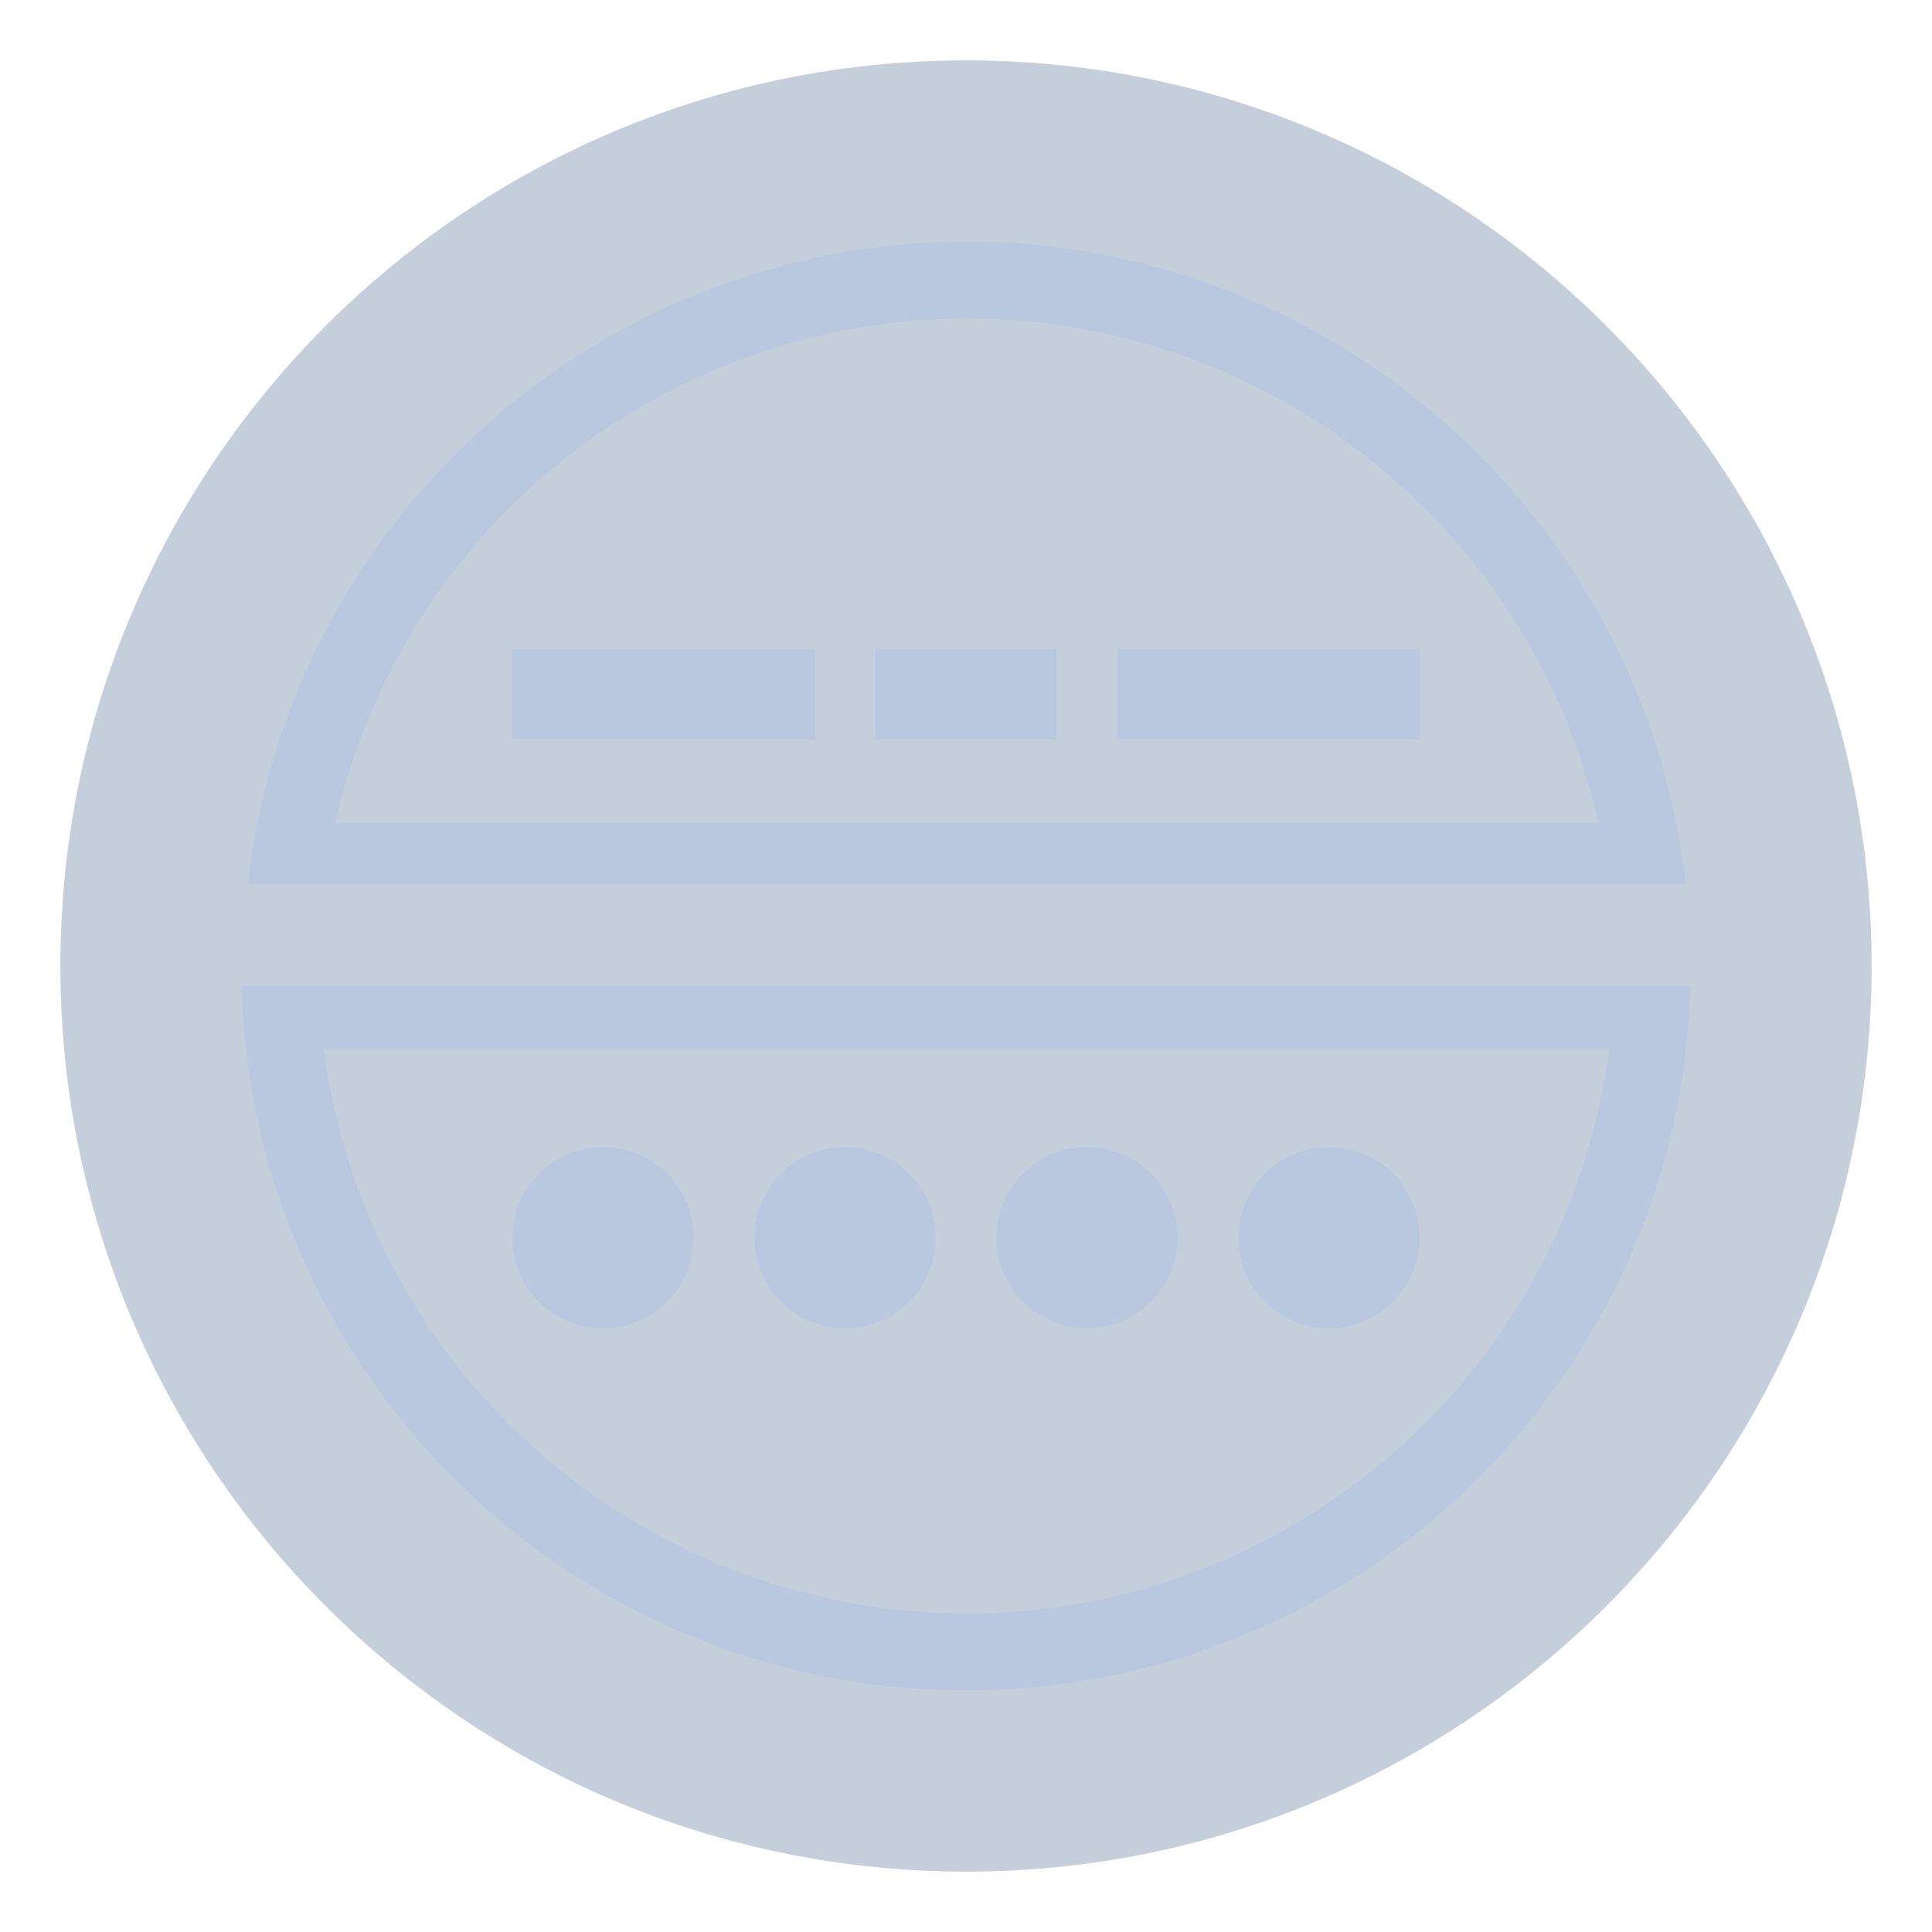
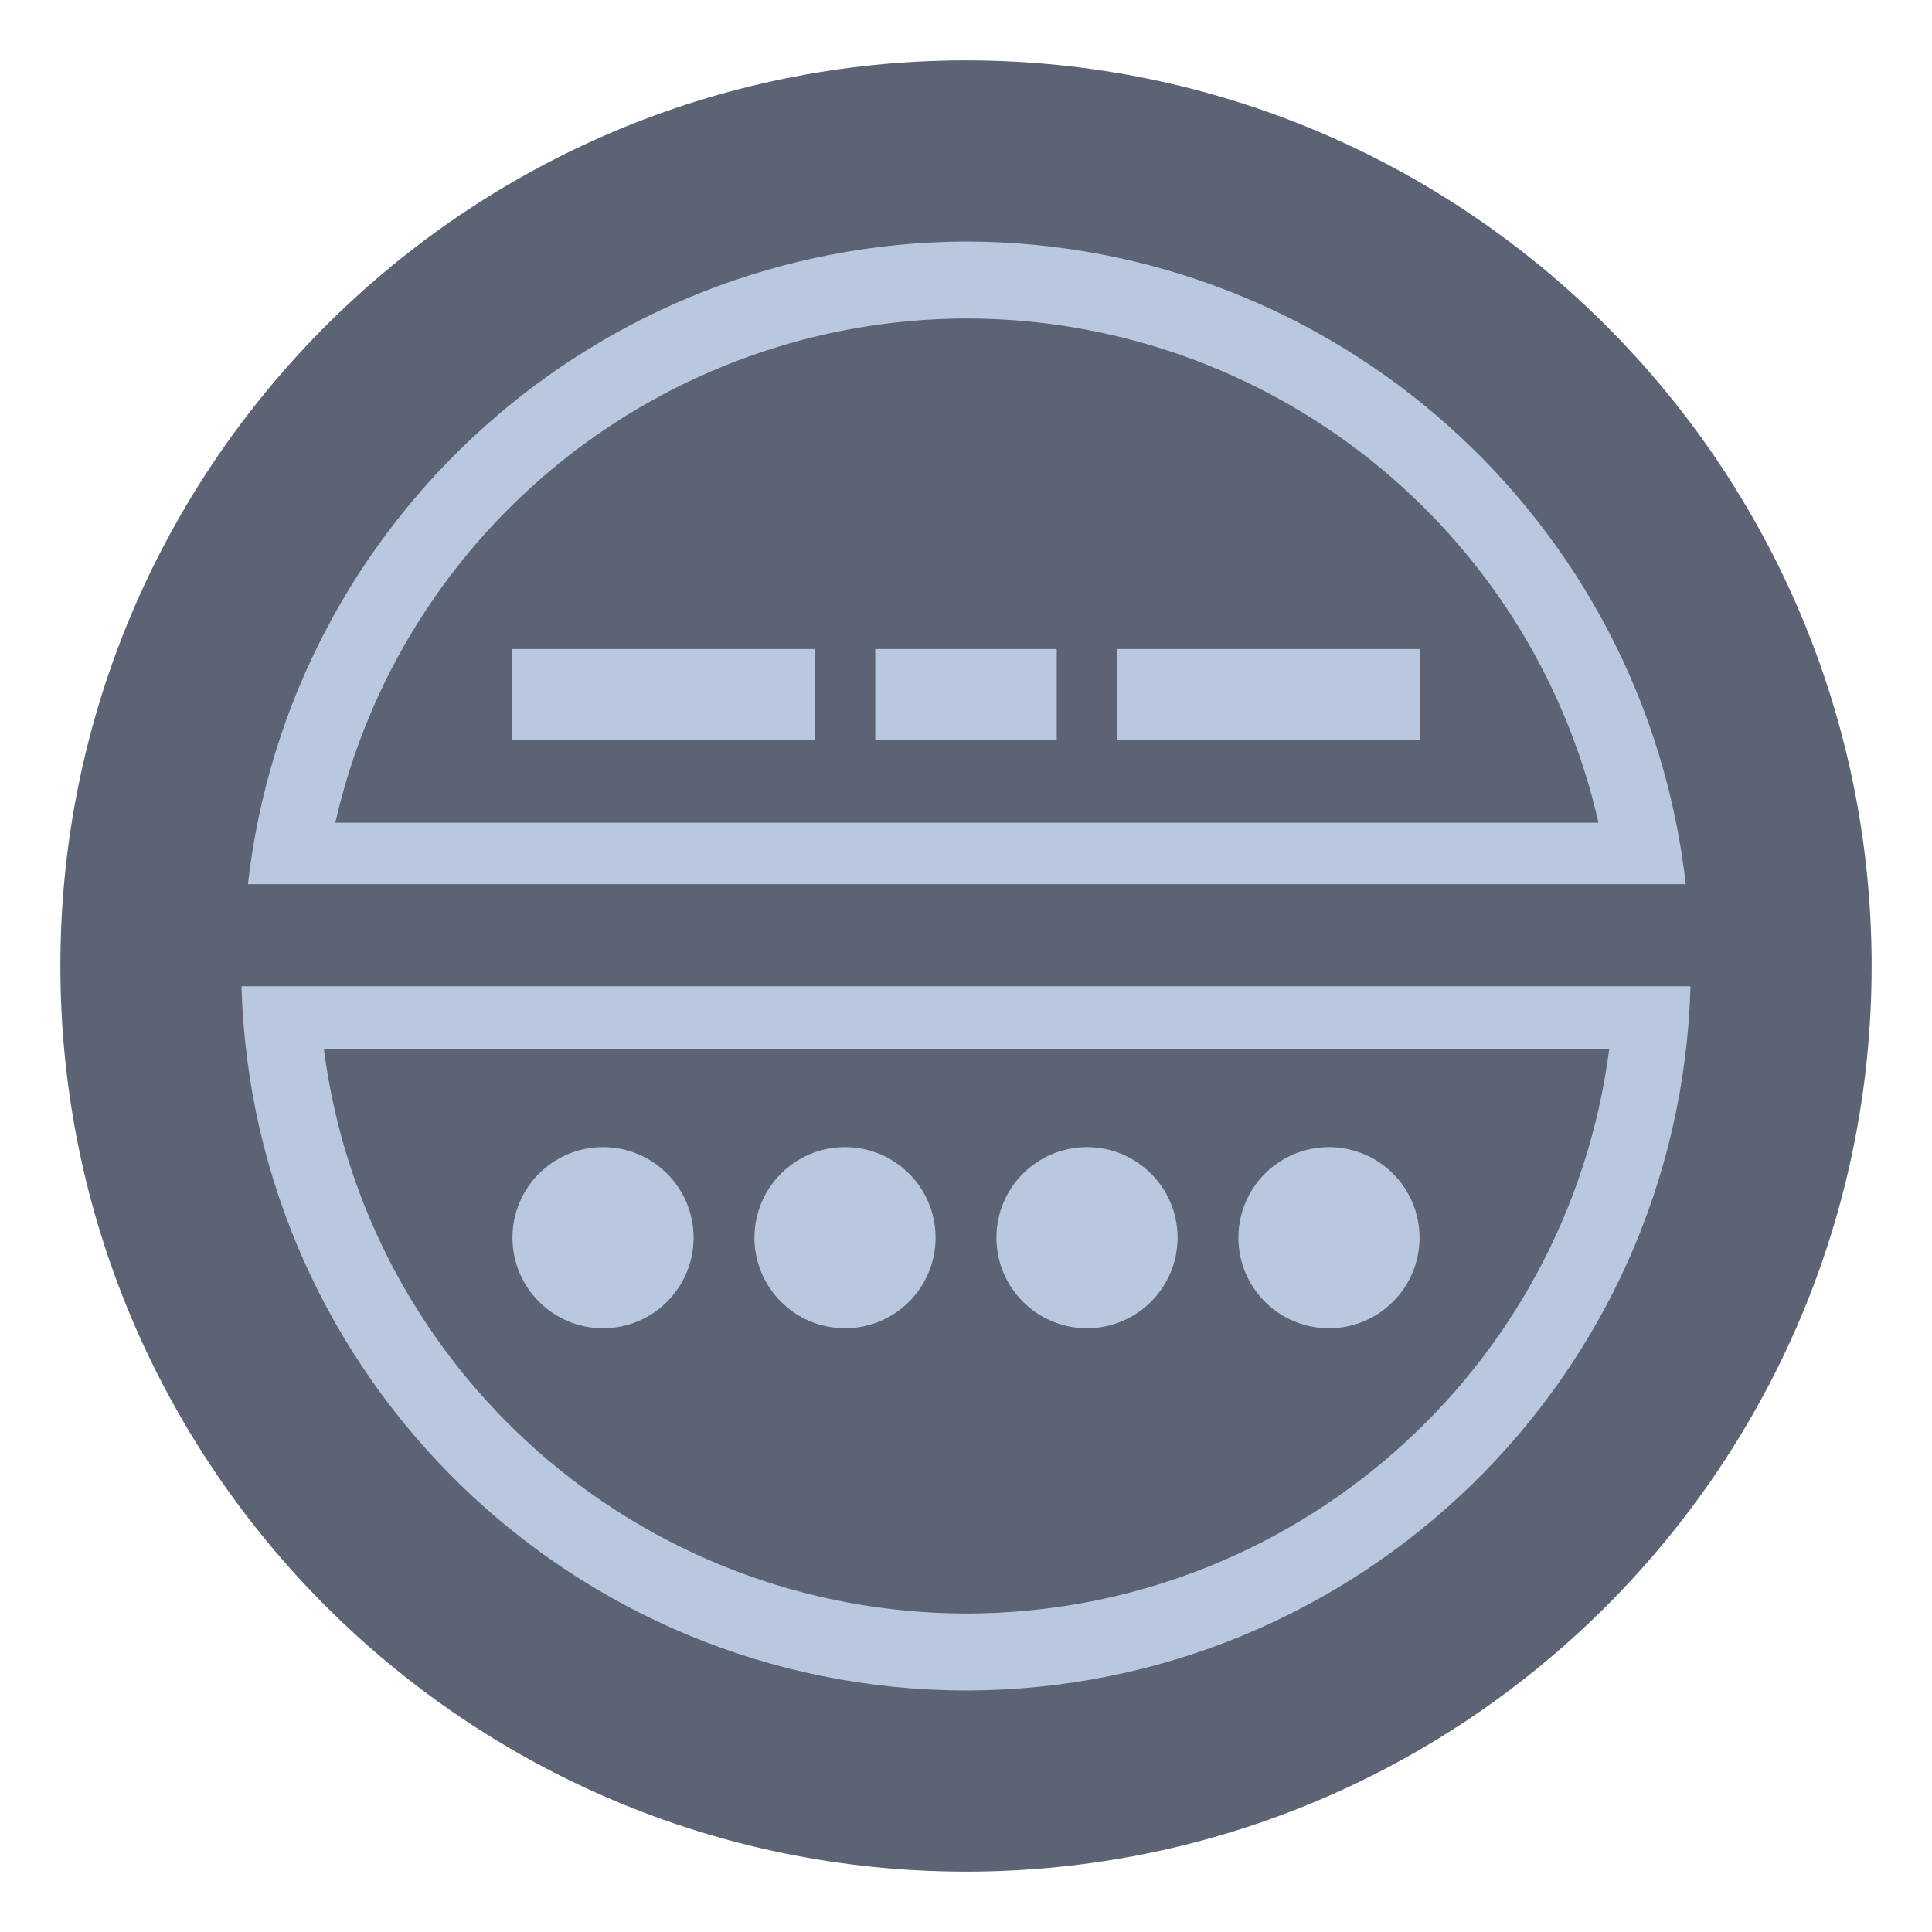
- <svg xmlns="http://www.w3.org/2000/svg" viewBox="0 0 32 32">
-   <path d="M16 1C7.723 1 1 7.723 1 16s6.723 15 15 15 15-6.723 15-15S24.277 1 16 1z" opacity=".3" fill="#3b5a87" />
-   <path d="M16 4A12.023 12 0 0 0 4.106 14.645h23.816A12.023 12 0 0 0 16 4zm0 1.275a10.746 10.725 0 0 1 10.476 8.352H5.554A10.746 10.725 0 0 1 16 5.275zM8.485 10.75v1.5h5.01v-1.5zm6.012 0v1.5h3.006v-1.5zm4.008 0v1.5h5.01v-1.5zM4 16.336A12.023 12 0 0 0 16 28a12.023 12 0 0 0 12-11.664zm1.364 1.037h21.29A10.746 10.725 0 0 1 16 26.725a10.746 10.725 0 0 1-10.636-9.352zM9.988 19a1.5 1.5 0 1 0 0 3 1.5 1.5 0 1 0 0-3zm4.008 0a1.5 1.5 0 1 0 0 3 1.5 1.5 0 1 0 0-3zm4.008 0a1.5 1.5 0 1 0 0 3 1.5 1.5 0 1 0 0-3zm4.008 0a1.5 1.5 0 1 0 0 3 1.5 1.5 0 1 0 0-3z" fill="#bac8df" />
+ <svg xmlns="http://www.w3.org/2000/svg" viewBox="0 0 32 32" version="1.1" id="svg2">
+   <defs id="defs2" />
+   <path d="M16 1C7.723 1 1 7.723 1 16s6.723 15 15 15 15-6.723 15-15S24.277 1 16 1z" opacity=".3" fill="#3b5a87" id="path1" style="fill:#333c52;fill-opacity:1;opacity:0.8" />
+   <path d="M16 4A12.023 12 0 0 0 4.106 14.645h23.816A12.023 12 0 0 0 16 4zm0 1.275a10.746 10.725 0 0 1 10.476 8.352H5.554A10.746 10.725 0 0 1 16 5.275zM8.485 10.75v1.5h5.01v-1.5zm6.012 0v1.5h3.006v-1.5zm4.008 0v1.5h5.01v-1.5zM4 16.336A12.023 12 0 0 0 16 28a12.023 12 0 0 0 12-11.664zm1.364 1.037h21.29A10.746 10.725 0 0 1 16 26.725a10.746 10.725 0 0 1-10.636-9.352zM9.988 19a1.5 1.5 0 1 0 0 3 1.5 1.5 0 1 0 0-3zm4.008 0a1.5 1.5 0 1 0 0 3 1.5 1.5 0 1 0 0-3zm4.008 0a1.5 1.5 0 1 0 0 3 1.5 1.5 0 1 0 0-3zm4.008 0a1.5 1.5 0 1 0 0 3 1.5 1.5 0 1 0 0-3z" fill="#bac8df" id="path2" />
</svg>
